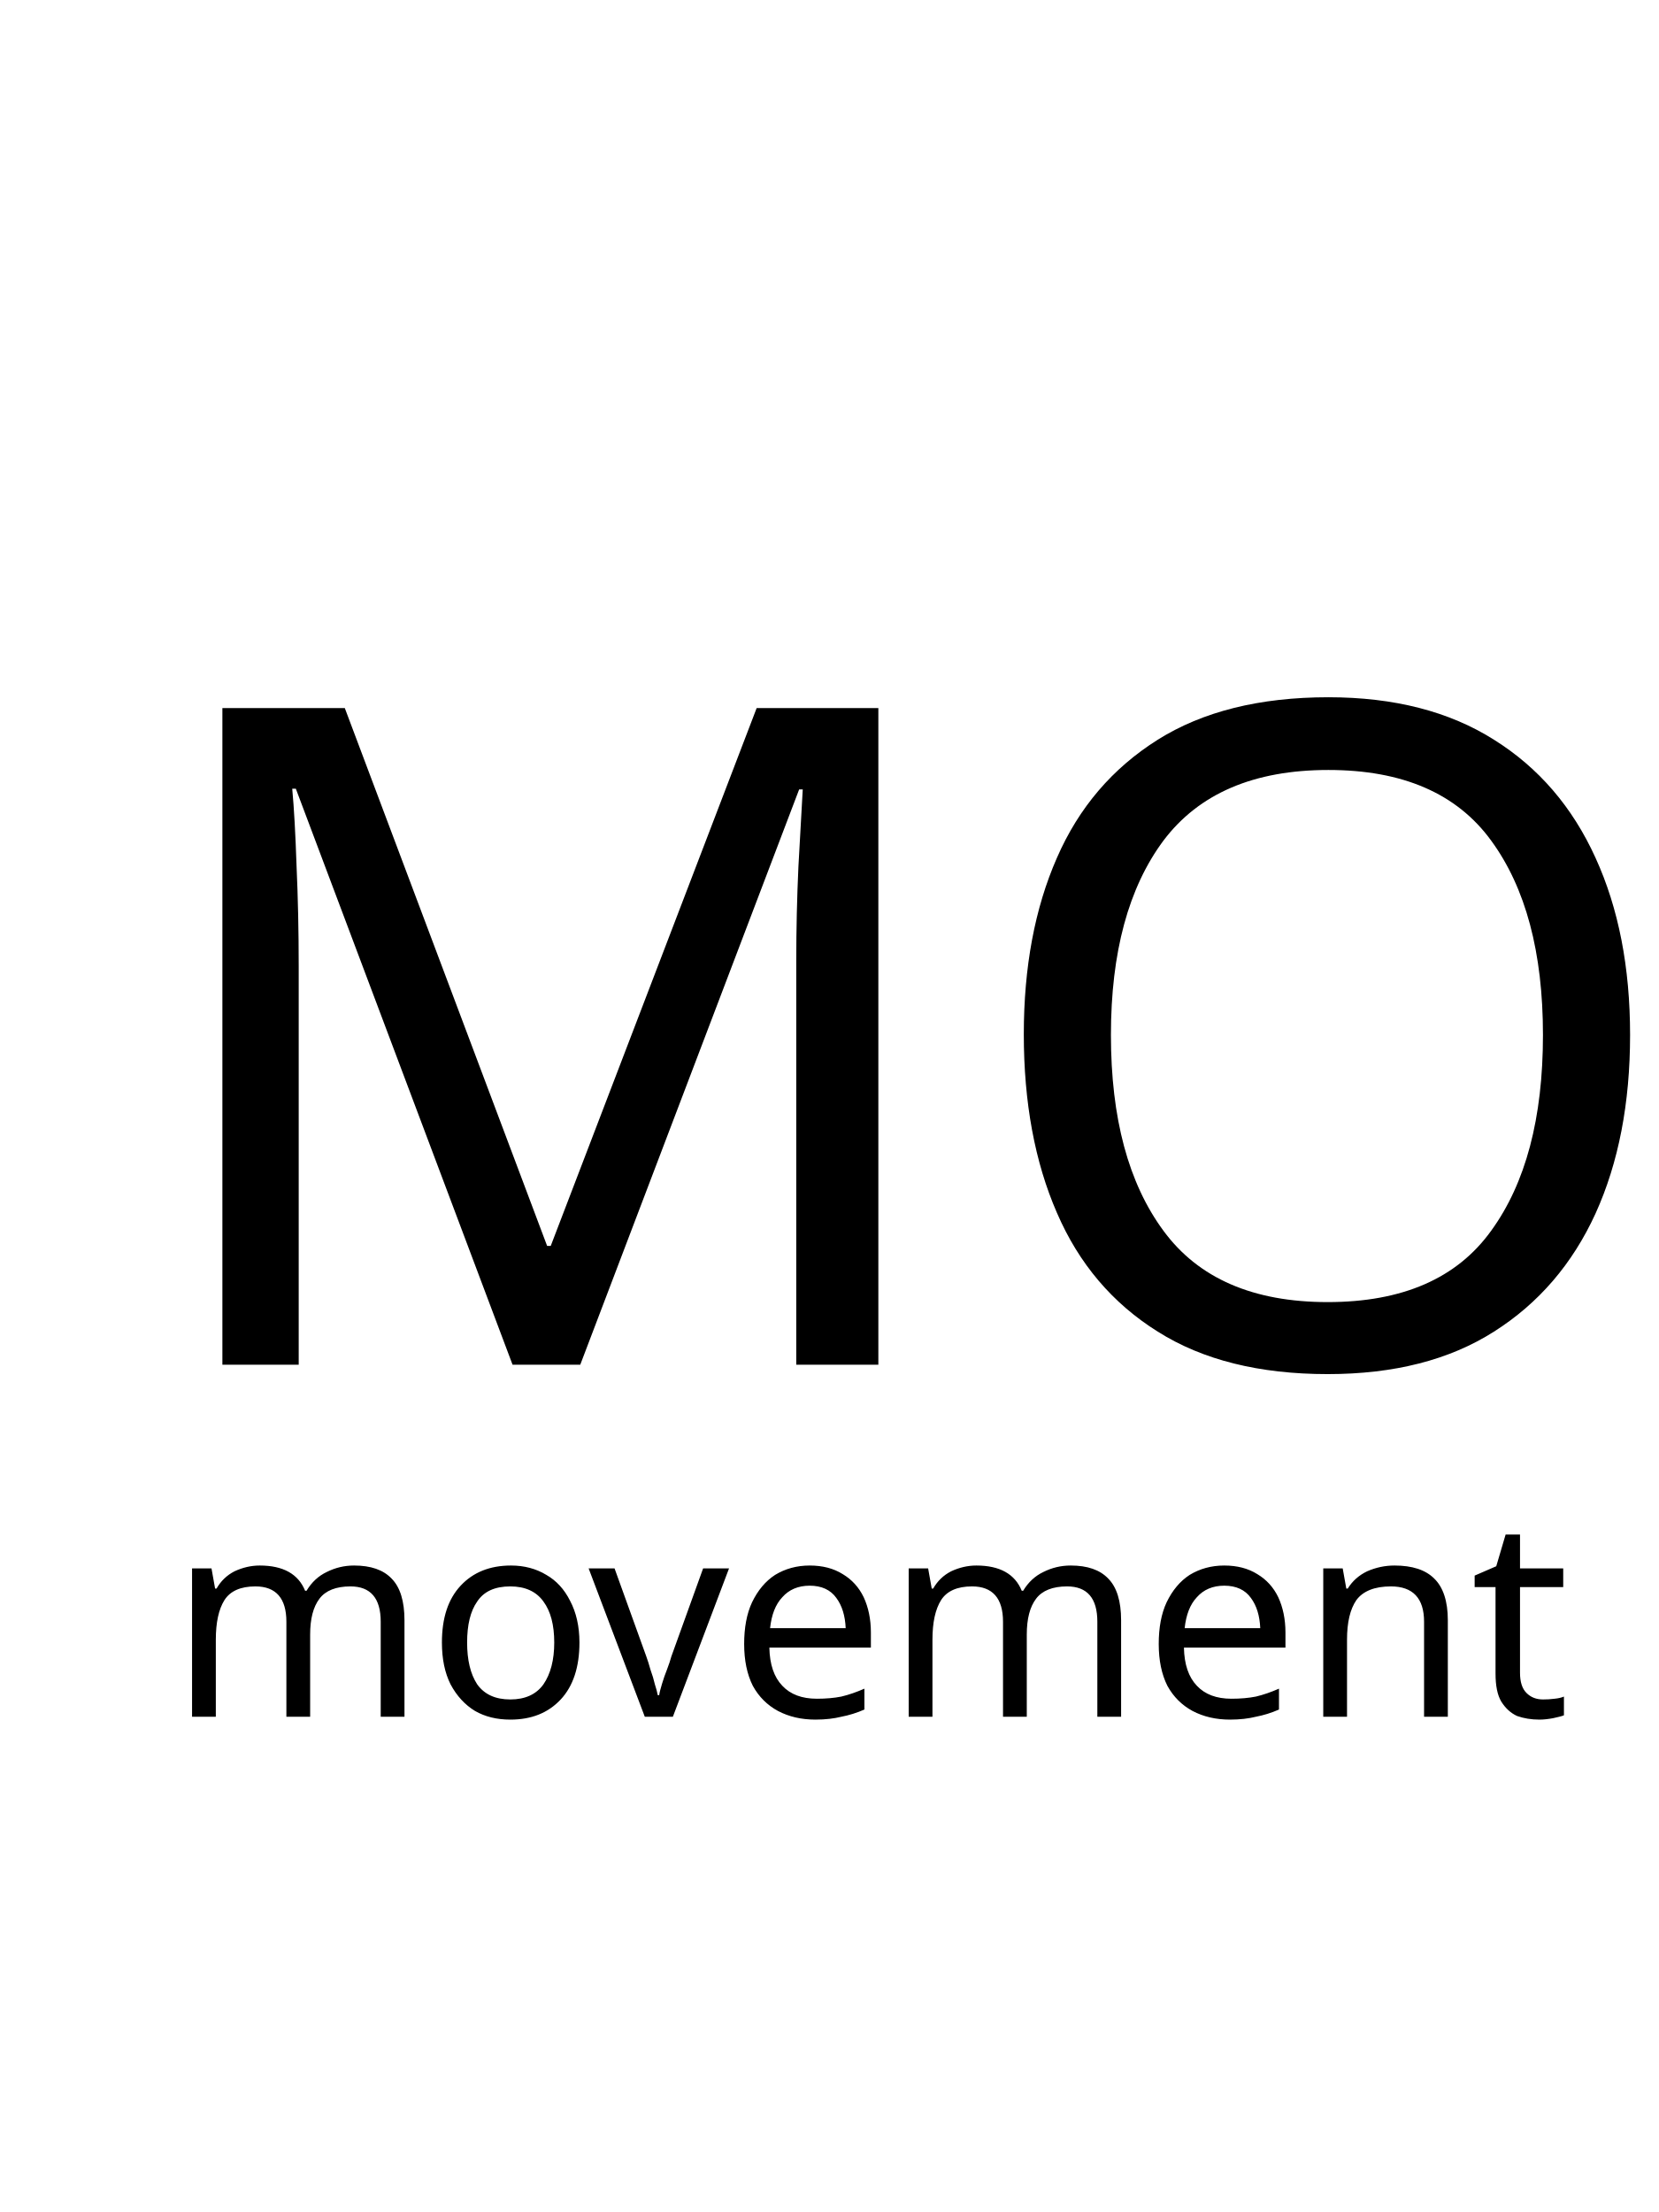
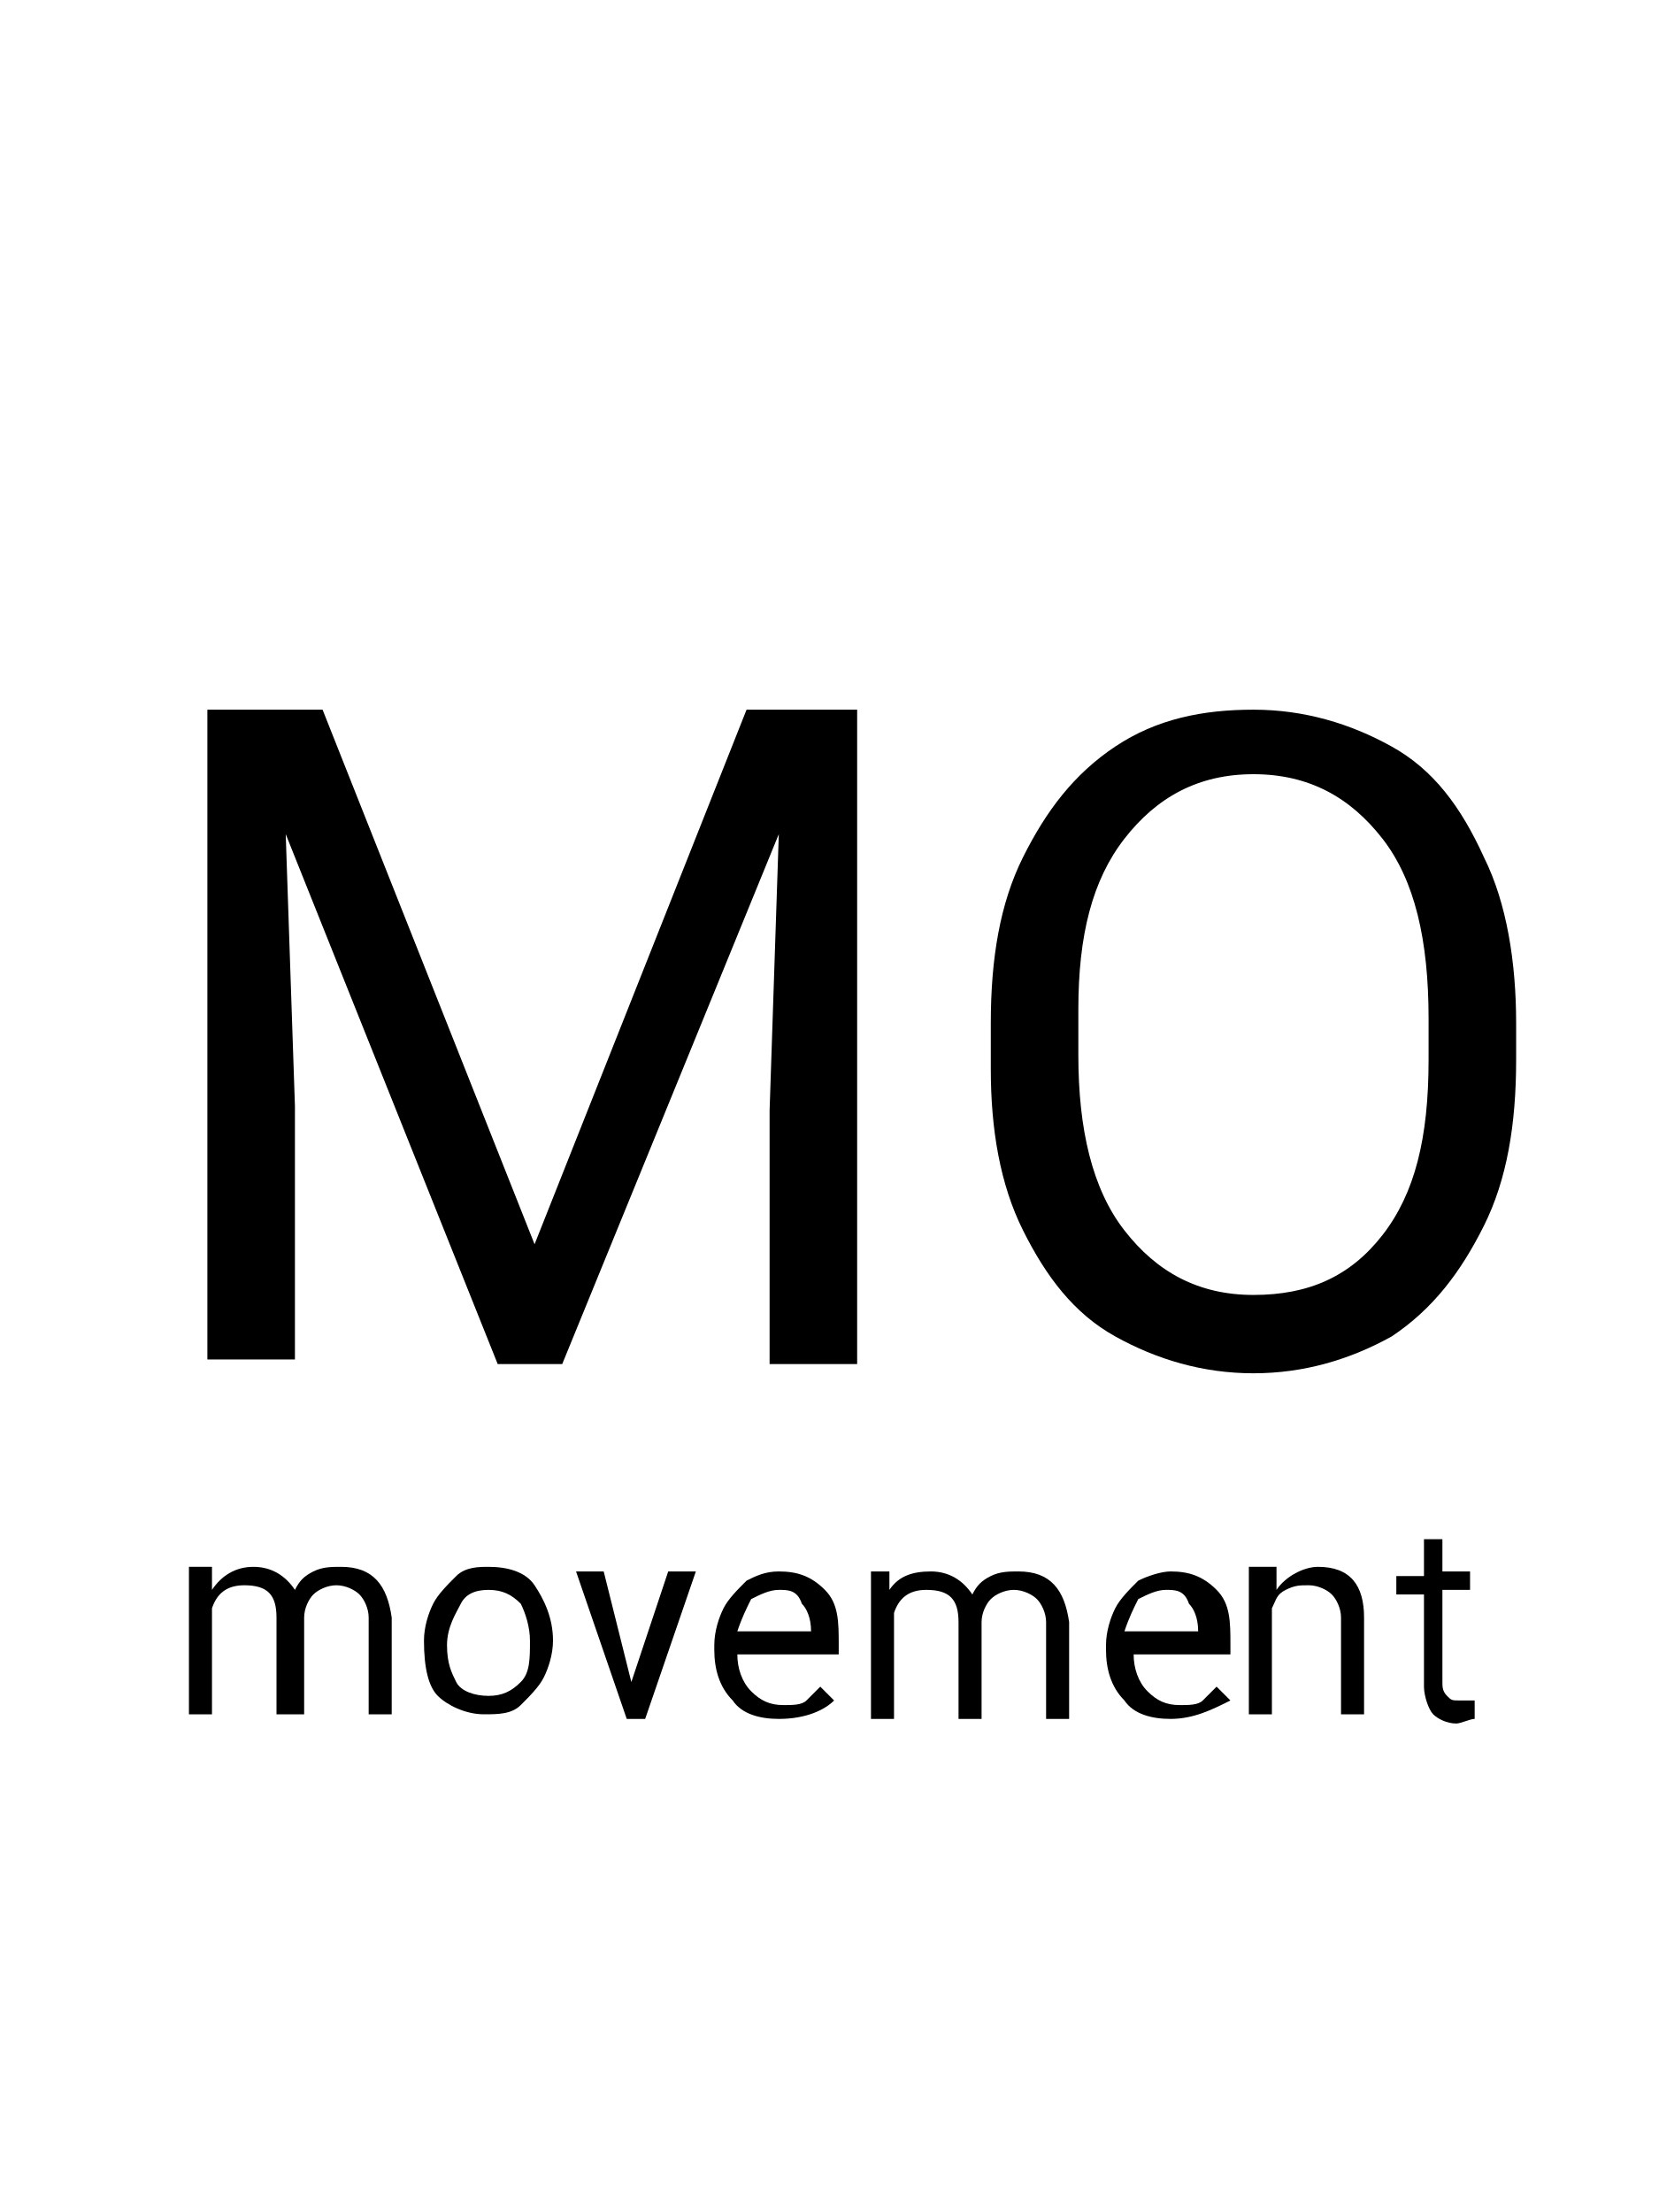
<svg xmlns="http://www.w3.org/2000/svg" version="1.1" id="Layer_1" x="0px" y="0px" viewBox="0 0 36 48" style="enable-background:new 0 0 36 48;" xml:space="preserve">
  <style type="text/css">
- 	.st0{font-family:'Roboto-Regular';}
- 	.st1{font-size:19.966px;}
- 	.st2{font-size:6px;}
+ 	.st0{enable-background:new    ;}
</style>
-   <text transform="matrix(1 0 0 1 2.8882 29.6146)" class="st0 st1">MO</text>
-   <text transform="matrix(1 0 0 1 3.652 37.2528)" class="st0 st2">movement</text>
+   <g class="st0">
+     <path d="M7,15.4L11.6,27l4.6-11.6h2.4v14.2h-1.9v-5.5l0.2-6l-4.7,11.5h-1.4L6.2,18.1l0.2,5.9v5.5H4.5V15.4H7z" />
+     <path d="M32.9,23c0,1.4-0.2,2.6-0.7,3.6c-0.5,1-1.1,1.8-2,2.4c-0.9,0.5-1.9,0.8-3,0.8c-1.1,0-2.1-0.3-3-0.8c-0.9-0.5-1.5-1.3-2-2.3   c-0.5-1-0.7-2.2-0.7-3.5v-1c0-1.4,0.2-2.6,0.7-3.6c0.5-1,1.1-1.8,2-2.4c0.9-0.6,1.9-0.8,3-0.8c1.1,0,2.1,0.3,3,0.8   c0.9,0.5,1.5,1.3,2,2.4c0.5,1,0.7,2.3,0.7,3.6V23z M31,22.1c0-1.7-0.3-3-1-3.9s-1.6-1.4-2.8-1.4c-1.2,0-2.1,0.5-2.8,1.4   c-0.7,0.9-1,2.1-1,3.7v1c0,1.6,0.3,2.9,1,3.8s1.6,1.4,2.8,1.4c1.2,0,2.1-0.4,2.8-1.3c0.7-0.9,1-2.1,1-3.8V22.1z" />
+   </g>
+   <g class="st0">
+     <path d="M4.6,34.1l0,0.4C4.8,34.2,5.1,34,5.5,34c0.4,0,0.7,0.2,0.9,0.5c0.1-0.2,0.2-0.3,0.4-0.4S7.2,34,7.4,34c0.7,0,1,0.4,1.1,1.1   v2.1H8v-2.1c0-0.2-0.1-0.4-0.2-0.5c-0.1-0.1-0.3-0.2-0.5-0.2c-0.2,0-0.4,0.1-0.5,0.2c-0.1,0.1-0.2,0.3-0.2,0.5v2.1H6v-2.1   c0-0.5-0.2-0.7-0.7-0.7c-0.4,0-0.6,0.2-0.7,0.5v2.3H4.1v-3.2H4.6z" />
+     <path d="M9.2,35.6c0-0.3,0.1-0.6,0.2-0.8s0.3-0.4,0.5-0.6s0.5-0.2,0.7-0.2c0.4,0,0.8,0.1,1,0.4s0.4,0.7,0.4,1.2v0   c0,0.3-0.1,0.6-0.2,0.8c-0.1,0.2-0.3,0.4-0.5,0.6s-0.5,0.2-0.8,0.2c-0.4,0-0.8-0.2-1-0.4S9.2,36.2,9.2,35.6L9.2,35.6z M9.7,35.7   c0,0.4,0.1,0.6,0.2,0.8s0.4,0.3,0.7,0.3c0.3,0,0.5-0.1,0.7-0.3c0.2-0.2,0.2-0.5,0.2-0.9c0-0.3-0.1-0.6-0.2-0.8   c-0.2-0.2-0.4-0.3-0.7-0.3c-0.3,0-0.5,0.1-0.6,0.3S9.7,35.3,9.7,35.7z" />
+     <path d="M13.7,36.5l0.8-2.4h0.6l-1.1,3.2h-0.4l-1.1-3.2h0.6L13.7,36.5z" />
+     <path d="M16.9,37.3c-0.4,0-0.8-0.1-1-0.4c-0.3-0.3-0.4-0.7-0.4-1.1v-0.1c0-0.3,0.1-0.6,0.2-0.8c0.1-0.2,0.3-0.4,0.5-0.6   c0.2-0.1,0.4-0.2,0.7-0.2c0.4,0,0.7,0.1,1,0.4s0.3,0.7,0.3,1.2v0.2H16c0,0.3,0.1,0.6,0.3,0.8c0.2,0.2,0.4,0.3,0.7,0.3   c0.2,0,0.4,0,0.5-0.1s0.2-0.2,0.3-0.3l0.3,0.3C17.9,37.1,17.5,37.3,16.9,37.3z M16.9,34.5c-0.2,0-0.4,0.1-0.6,0.2   c-0.1,0.2-0.2,0.4-0.3,0.7h1.6v0c0-0.3-0.1-0.5-0.2-0.6C17.3,34.5,17.1,34.5,16.9,34.5z" />
+     <path d="M19.3,34.1l0,0.4c0.2-0.3,0.5-0.4,0.9-0.4c0.4,0,0.7,0.2,0.9,0.5c0.1-0.2,0.2-0.3,0.4-0.4s0.4-0.1,0.6-0.1   c0.7,0,1,0.4,1.1,1.1v2.1h-0.5v-2.1c0-0.2-0.1-0.4-0.2-0.5c-0.1-0.1-0.3-0.2-0.5-0.2c-0.2,0-0.4,0.1-0.5,0.2   c-0.1,0.1-0.2,0.3-0.2,0.5v2.1h-0.5v-2.1c0-0.5-0.2-0.7-0.7-0.7c-0.4,0-0.6,0.2-0.7,0.5v2.3h-0.5v-3.2H19.3z" />
+     <path d="M25.4,37.3c-0.4,0-0.8-0.1-1-0.4c-0.3-0.3-0.4-0.7-0.4-1.1v-0.1c0-0.3,0.1-0.6,0.2-0.8c0.1-0.2,0.3-0.4,0.5-0.6   c0.2-0.1,0.5-0.2,0.7-0.2c0.4,0,0.7,0.1,1,0.4s0.3,0.7,0.3,1.2v0.2h-2.1c0,0.3,0.1,0.6,0.3,0.8c0.2,0.2,0.4,0.3,0.7,0.3   c0.2,0,0.4,0,0.5-0.1s0.2-0.2,0.3-0.3l0.3,0.3C26.3,37.1,25.9,37.3,25.4,37.3z M25.3,34.5c-0.2,0-0.4,0.1-0.6,0.2   c-0.1,0.2-0.2,0.4-0.3,0.7h1.6v0c0-0.3-0.1-0.5-0.2-0.6C25.7,34.5,25.5,34.5,25.3,34.5z" />
+     <path d="M27.7,34.1l0,0.4c0.2-0.3,0.6-0.5,0.9-0.5c0.7,0,1,0.4,1,1.1v2.1h-0.5v-2.1c0-0.2-0.1-0.4-0.2-0.5s-0.3-0.2-0.5-0.2   c-0.2,0-0.3,0-0.5,0.1s-0.2,0.2-0.3,0.4v2.3h-0.5v-3.2H27.7z" />
+     <path d="M31.3,33.3v0.8h0.6v0.4h-0.6v2c0,0.1,0,0.2,0.1,0.3c0.1,0.1,0.1,0.1,0.3,0.1c0.1,0,0.1,0,0.3,0v0.4c-0.1,0-0.3,0.1-0.4,0.1   c-0.2,0-0.4-0.1-0.5-0.2s-0.2-0.4-0.2-0.6v-2h-0.6v-0.4h0.6v-0.8H31.3z" />
+   </g>
</svg>
